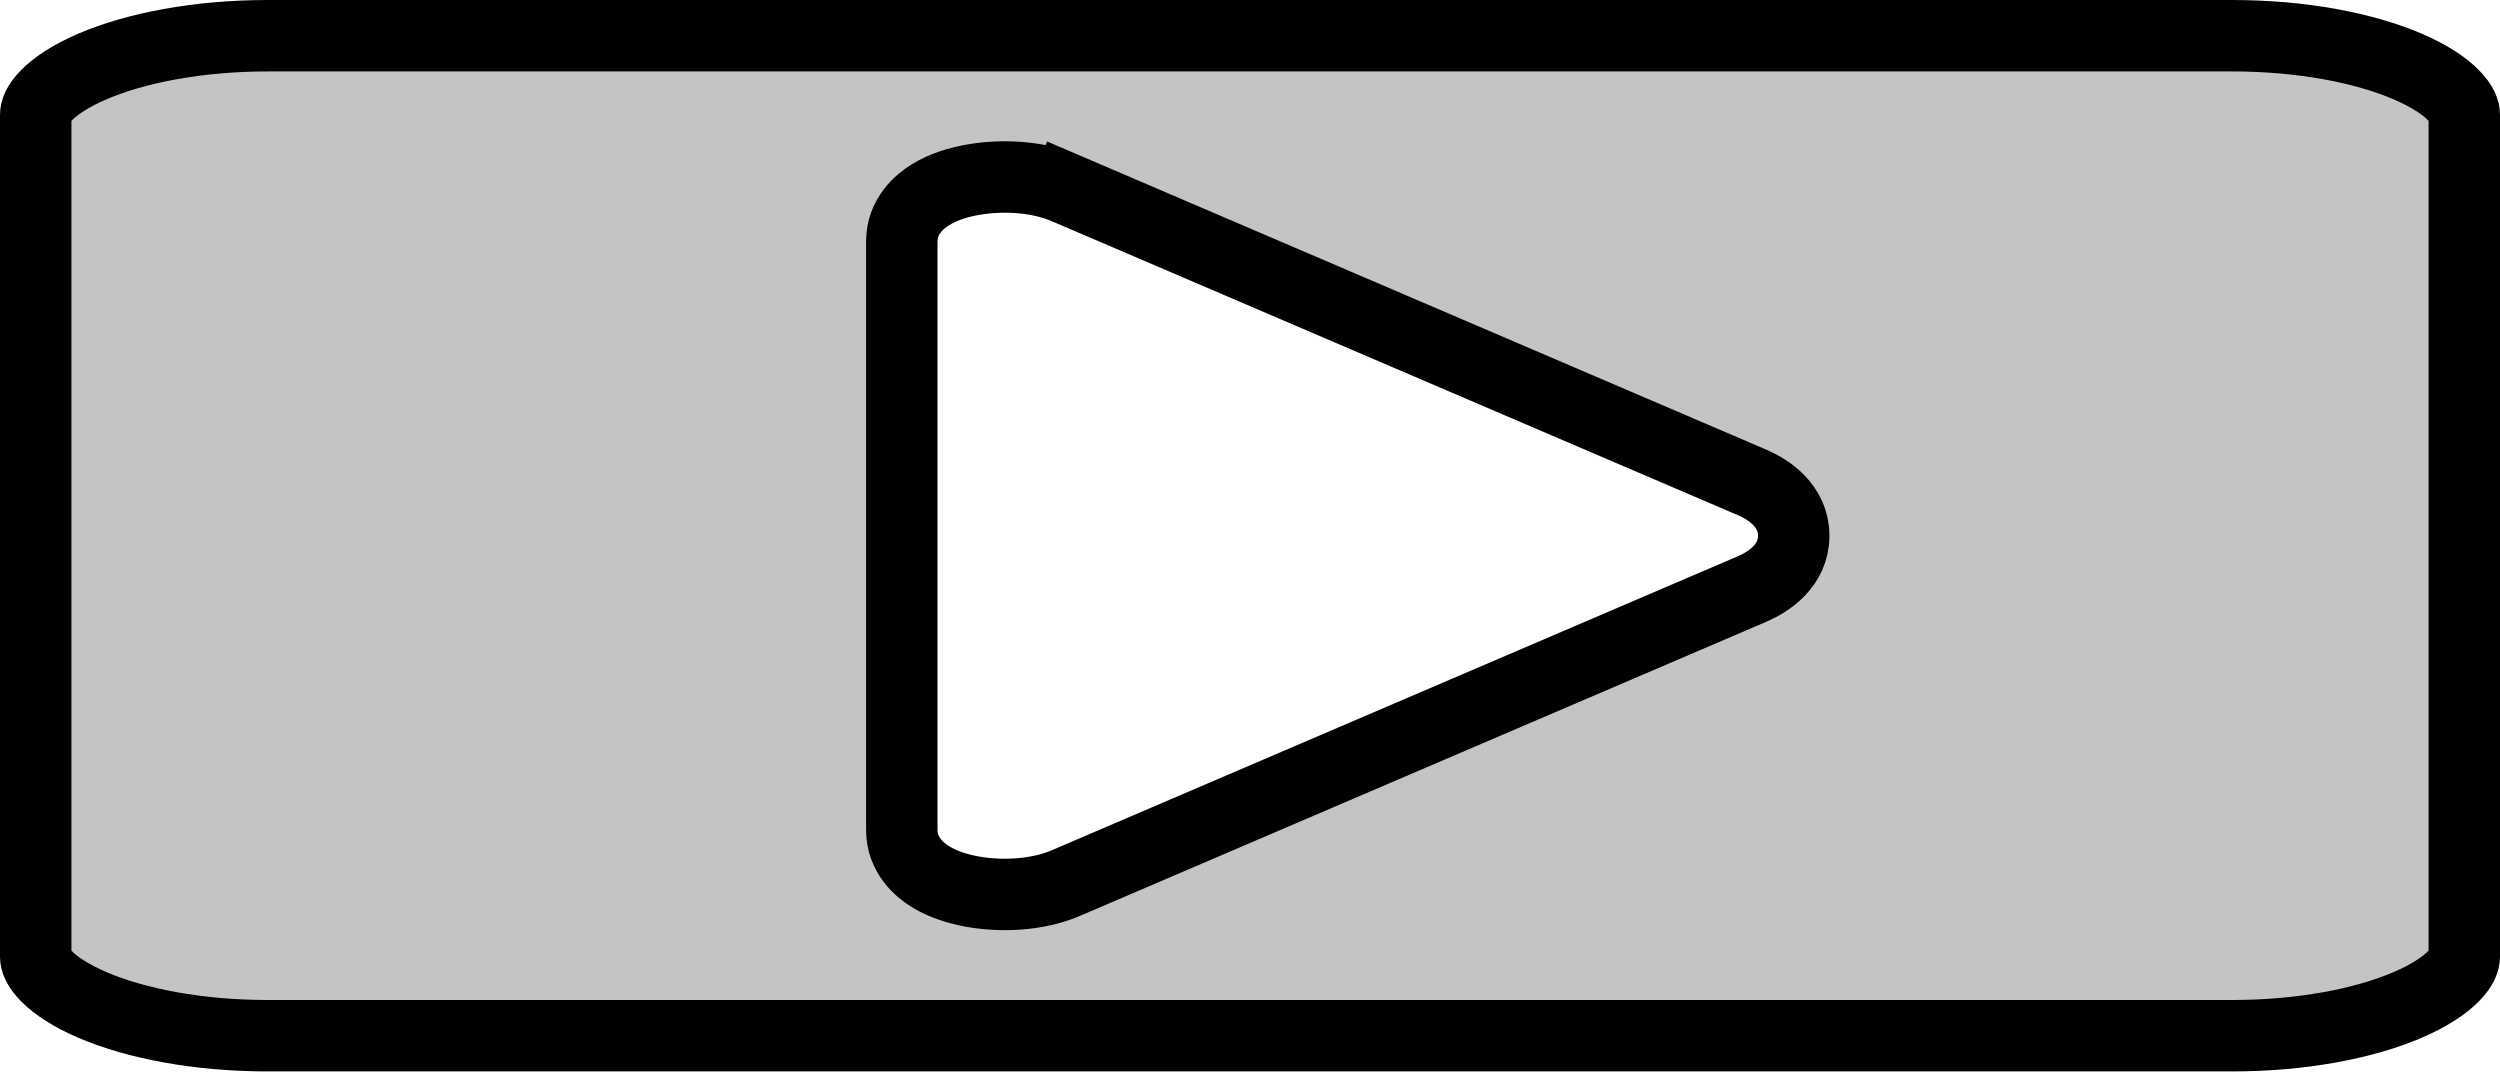
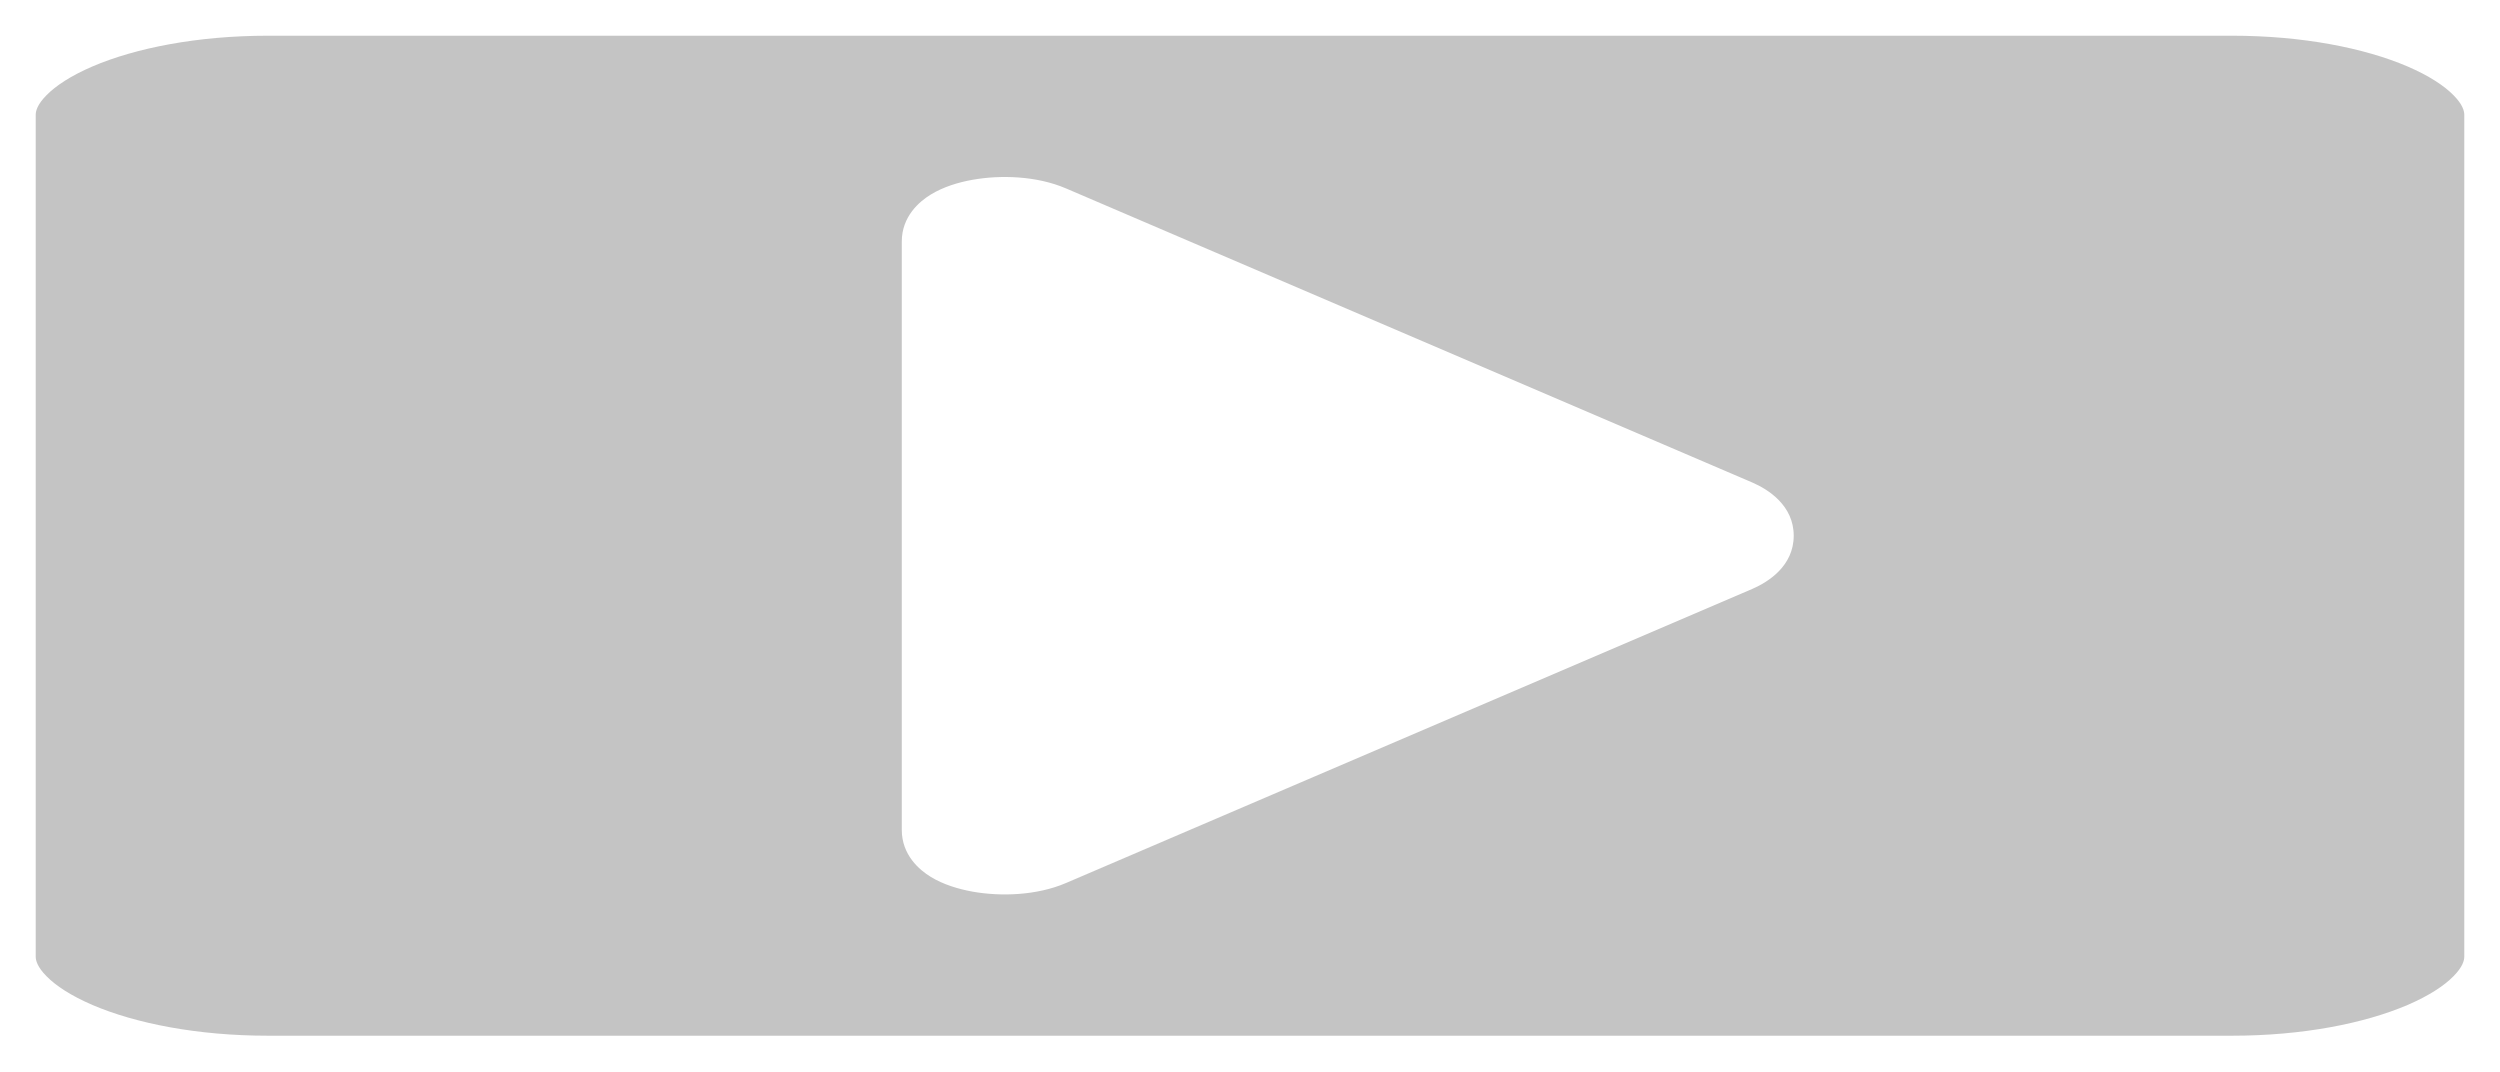
<svg xmlns="http://www.w3.org/2000/svg" width="35" height="15" viewBox="0 0 35 15" fill="none">
-   <path d="M24.534 6.756L24.534 6.756L14.922 2.637L14.725 3.097L14.922 2.637C14.513 2.462 14.009 2.447 13.616 2.517C13.418 2.552 13.207 2.616 13.032 2.723C12.872 2.82 12.625 3.03 12.625 3.381V11.619C12.625 11.97 12.872 12.18 13.032 12.277C13.207 12.384 13.418 12.447 13.616 12.483C14.009 12.553 14.513 12.538 14.922 12.363L24.534 8.244C24.756 8.148 25.112 7.923 25.112 7.5C25.112 7.077 24.756 6.852 24.534 6.756ZM3.75 0.5H31.25C32.234 0.5 33.102 0.672 33.705 0.93C34.007 1.06 34.22 1.201 34.349 1.333C34.477 1.462 34.5 1.554 34.5 1.607V13.393C34.5 13.446 34.477 13.538 34.349 13.667C34.22 13.799 34.007 13.94 33.705 14.07C33.102 14.328 32.234 14.5 31.25 14.5H3.75C2.766 14.5 1.898 14.328 1.295 14.07C0.993 13.94 0.78 13.799 0.651 13.667C0.523 13.538 0.5 13.446 0.5 13.393V1.607C0.5 1.554 0.523 1.462 0.651 1.333C0.78 1.201 0.993 1.06 1.295 0.93C1.898 0.672 2.766 0.5 3.75 0.5Z" fill="#C4C4C4" stroke="black" />
+   <path d="M24.534 6.756L24.534 6.756L14.922 2.637L14.725 3.097L14.922 2.637C14.513 2.462 14.009 2.447 13.616 2.517C13.418 2.552 13.207 2.616 13.032 2.723C12.872 2.82 12.625 3.03 12.625 3.381V11.619C12.625 11.97 12.872 12.18 13.032 12.277C13.207 12.384 13.418 12.447 13.616 12.483C14.009 12.553 14.513 12.538 14.922 12.363L24.534 8.244C24.756 8.148 25.112 7.923 25.112 7.5C25.112 7.077 24.756 6.852 24.534 6.756ZM3.75 0.5H31.25C32.234 0.5 33.102 0.672 33.705 0.93C34.007 1.06 34.22 1.201 34.349 1.333C34.477 1.462 34.5 1.554 34.5 1.607V13.393C34.5 13.446 34.477 13.538 34.349 13.667C34.22 13.799 34.007 13.94 33.705 14.07C33.102 14.328 32.234 14.5 31.25 14.5H3.75C2.766 14.5 1.898 14.328 1.295 14.07C0.993 13.94 0.78 13.799 0.651 13.667C0.523 13.538 0.5 13.446 0.5 13.393V1.607C0.5 1.554 0.523 1.462 0.651 1.333C0.78 1.201 0.993 1.06 1.295 0.93C1.898 0.672 2.766 0.5 3.75 0.5Z" fill="#C4C4C4" stroke="none" />
</svg>
